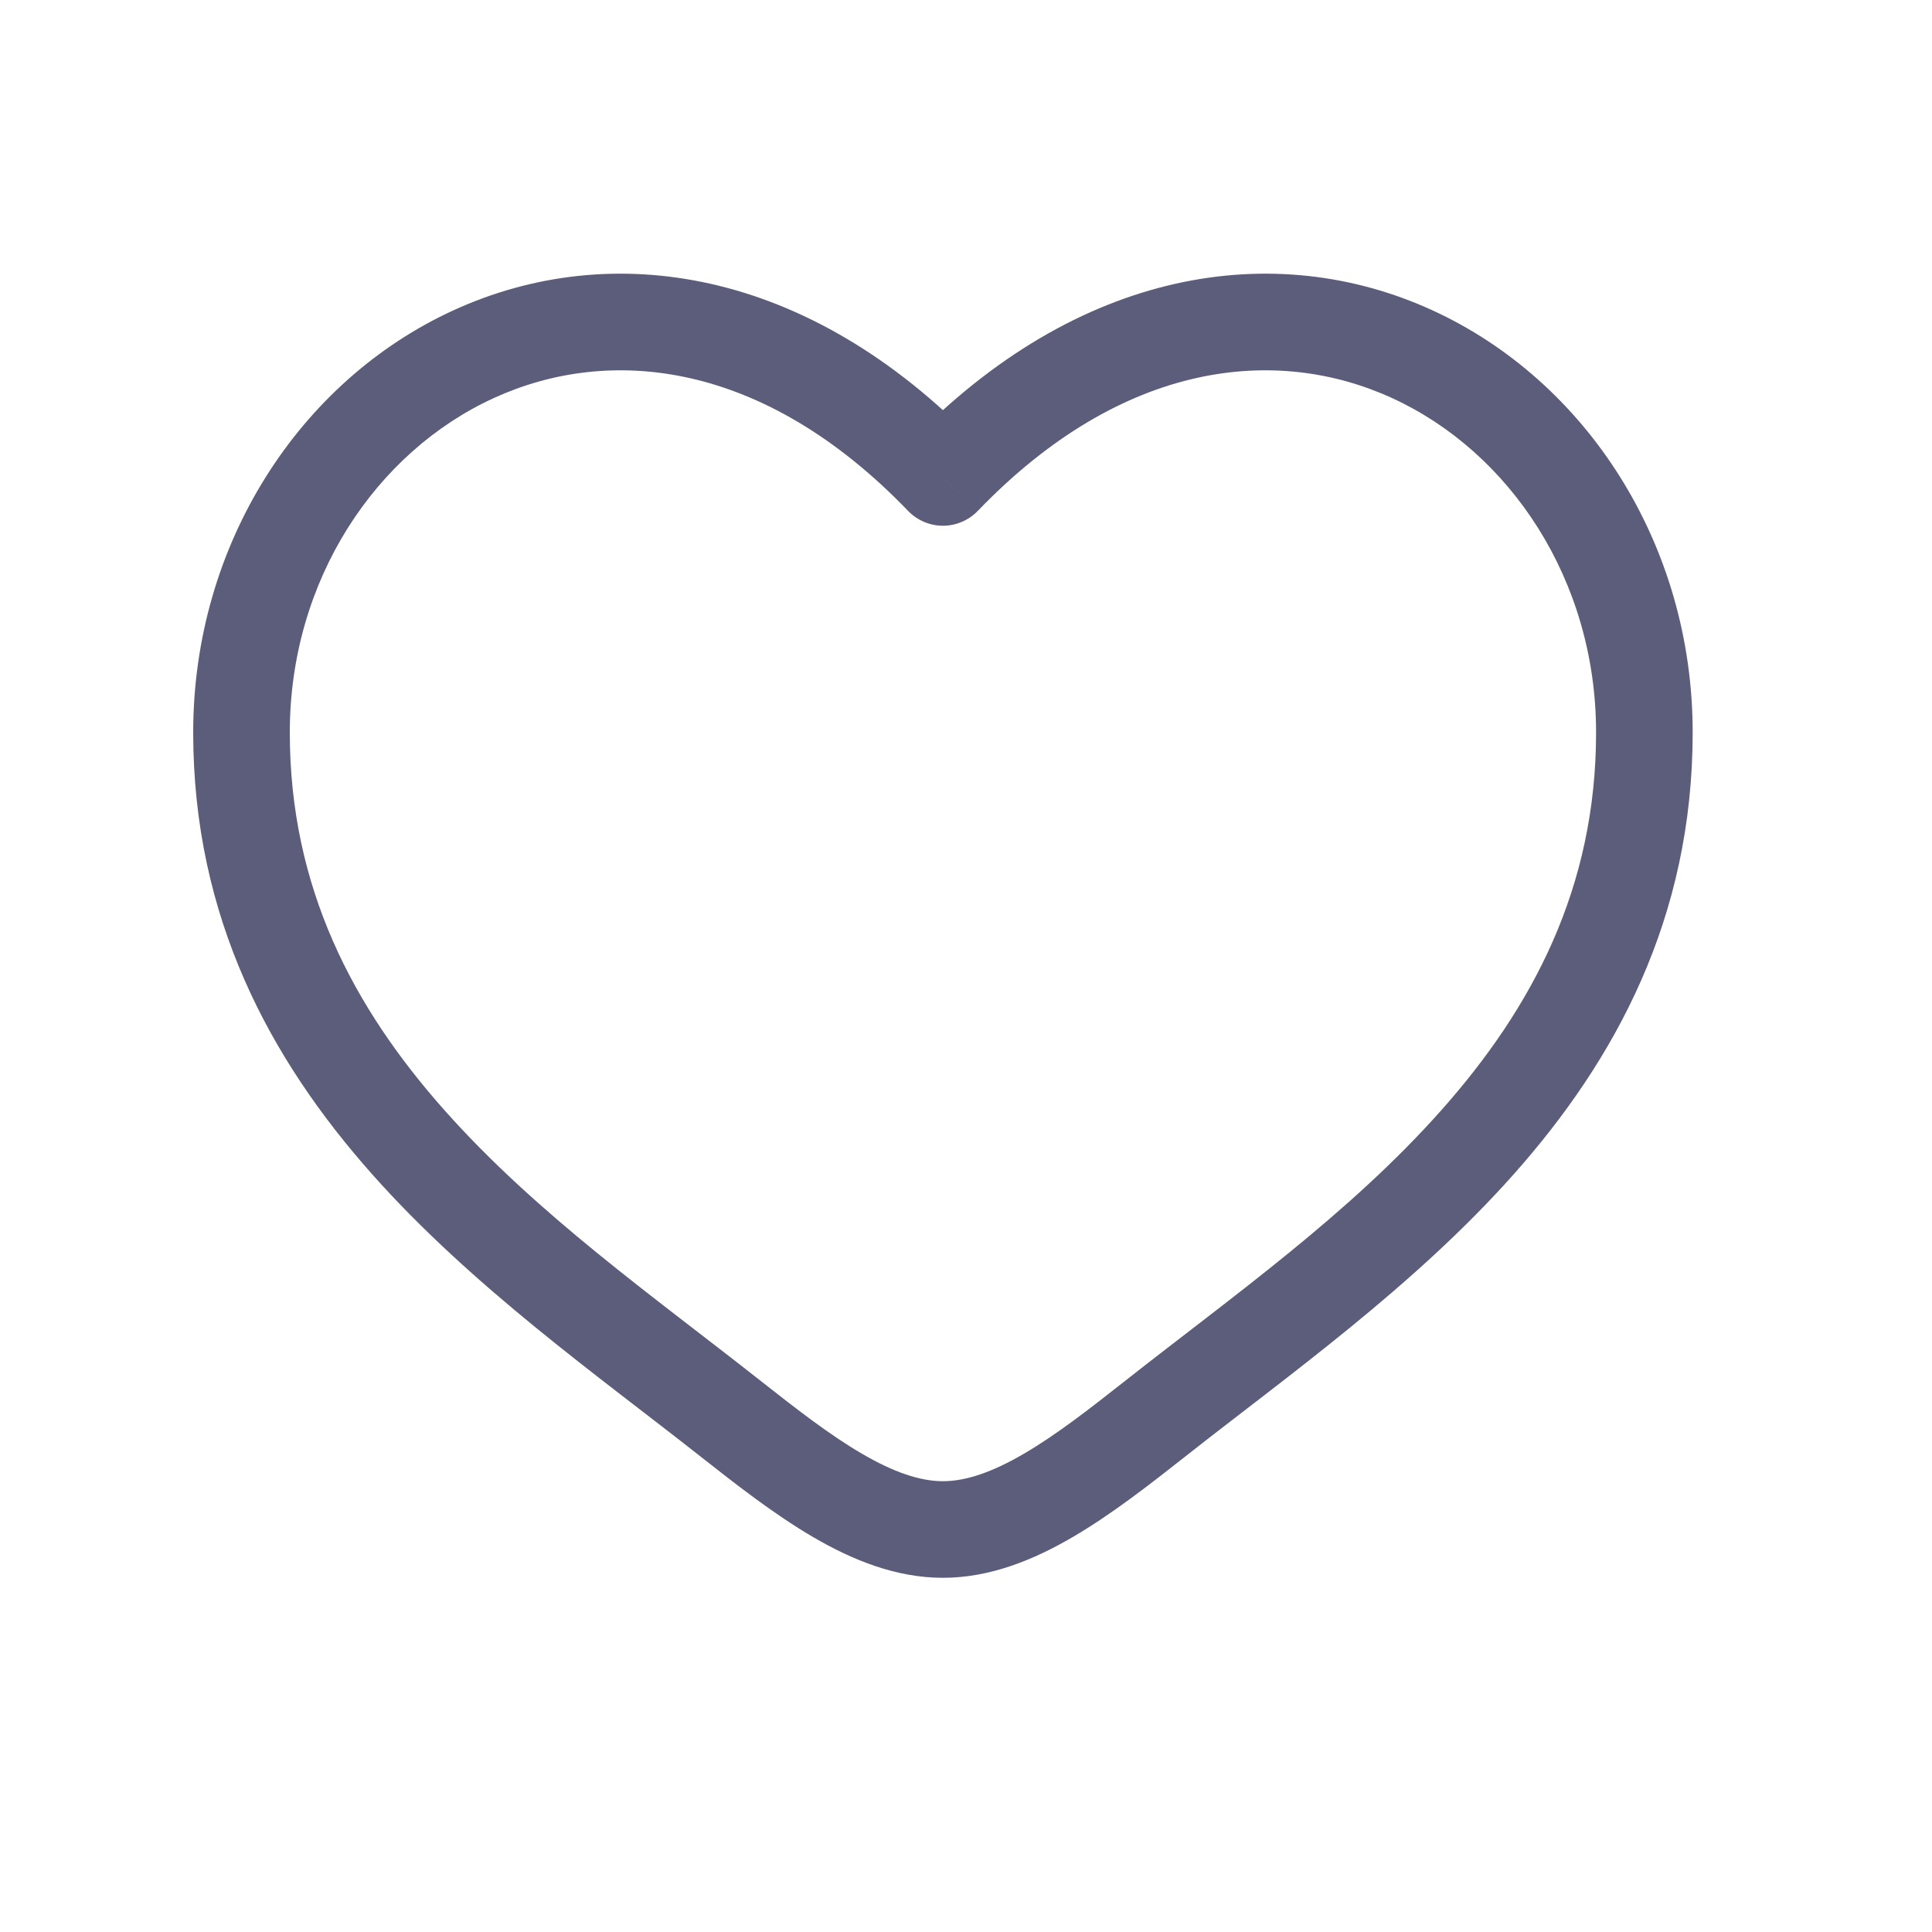
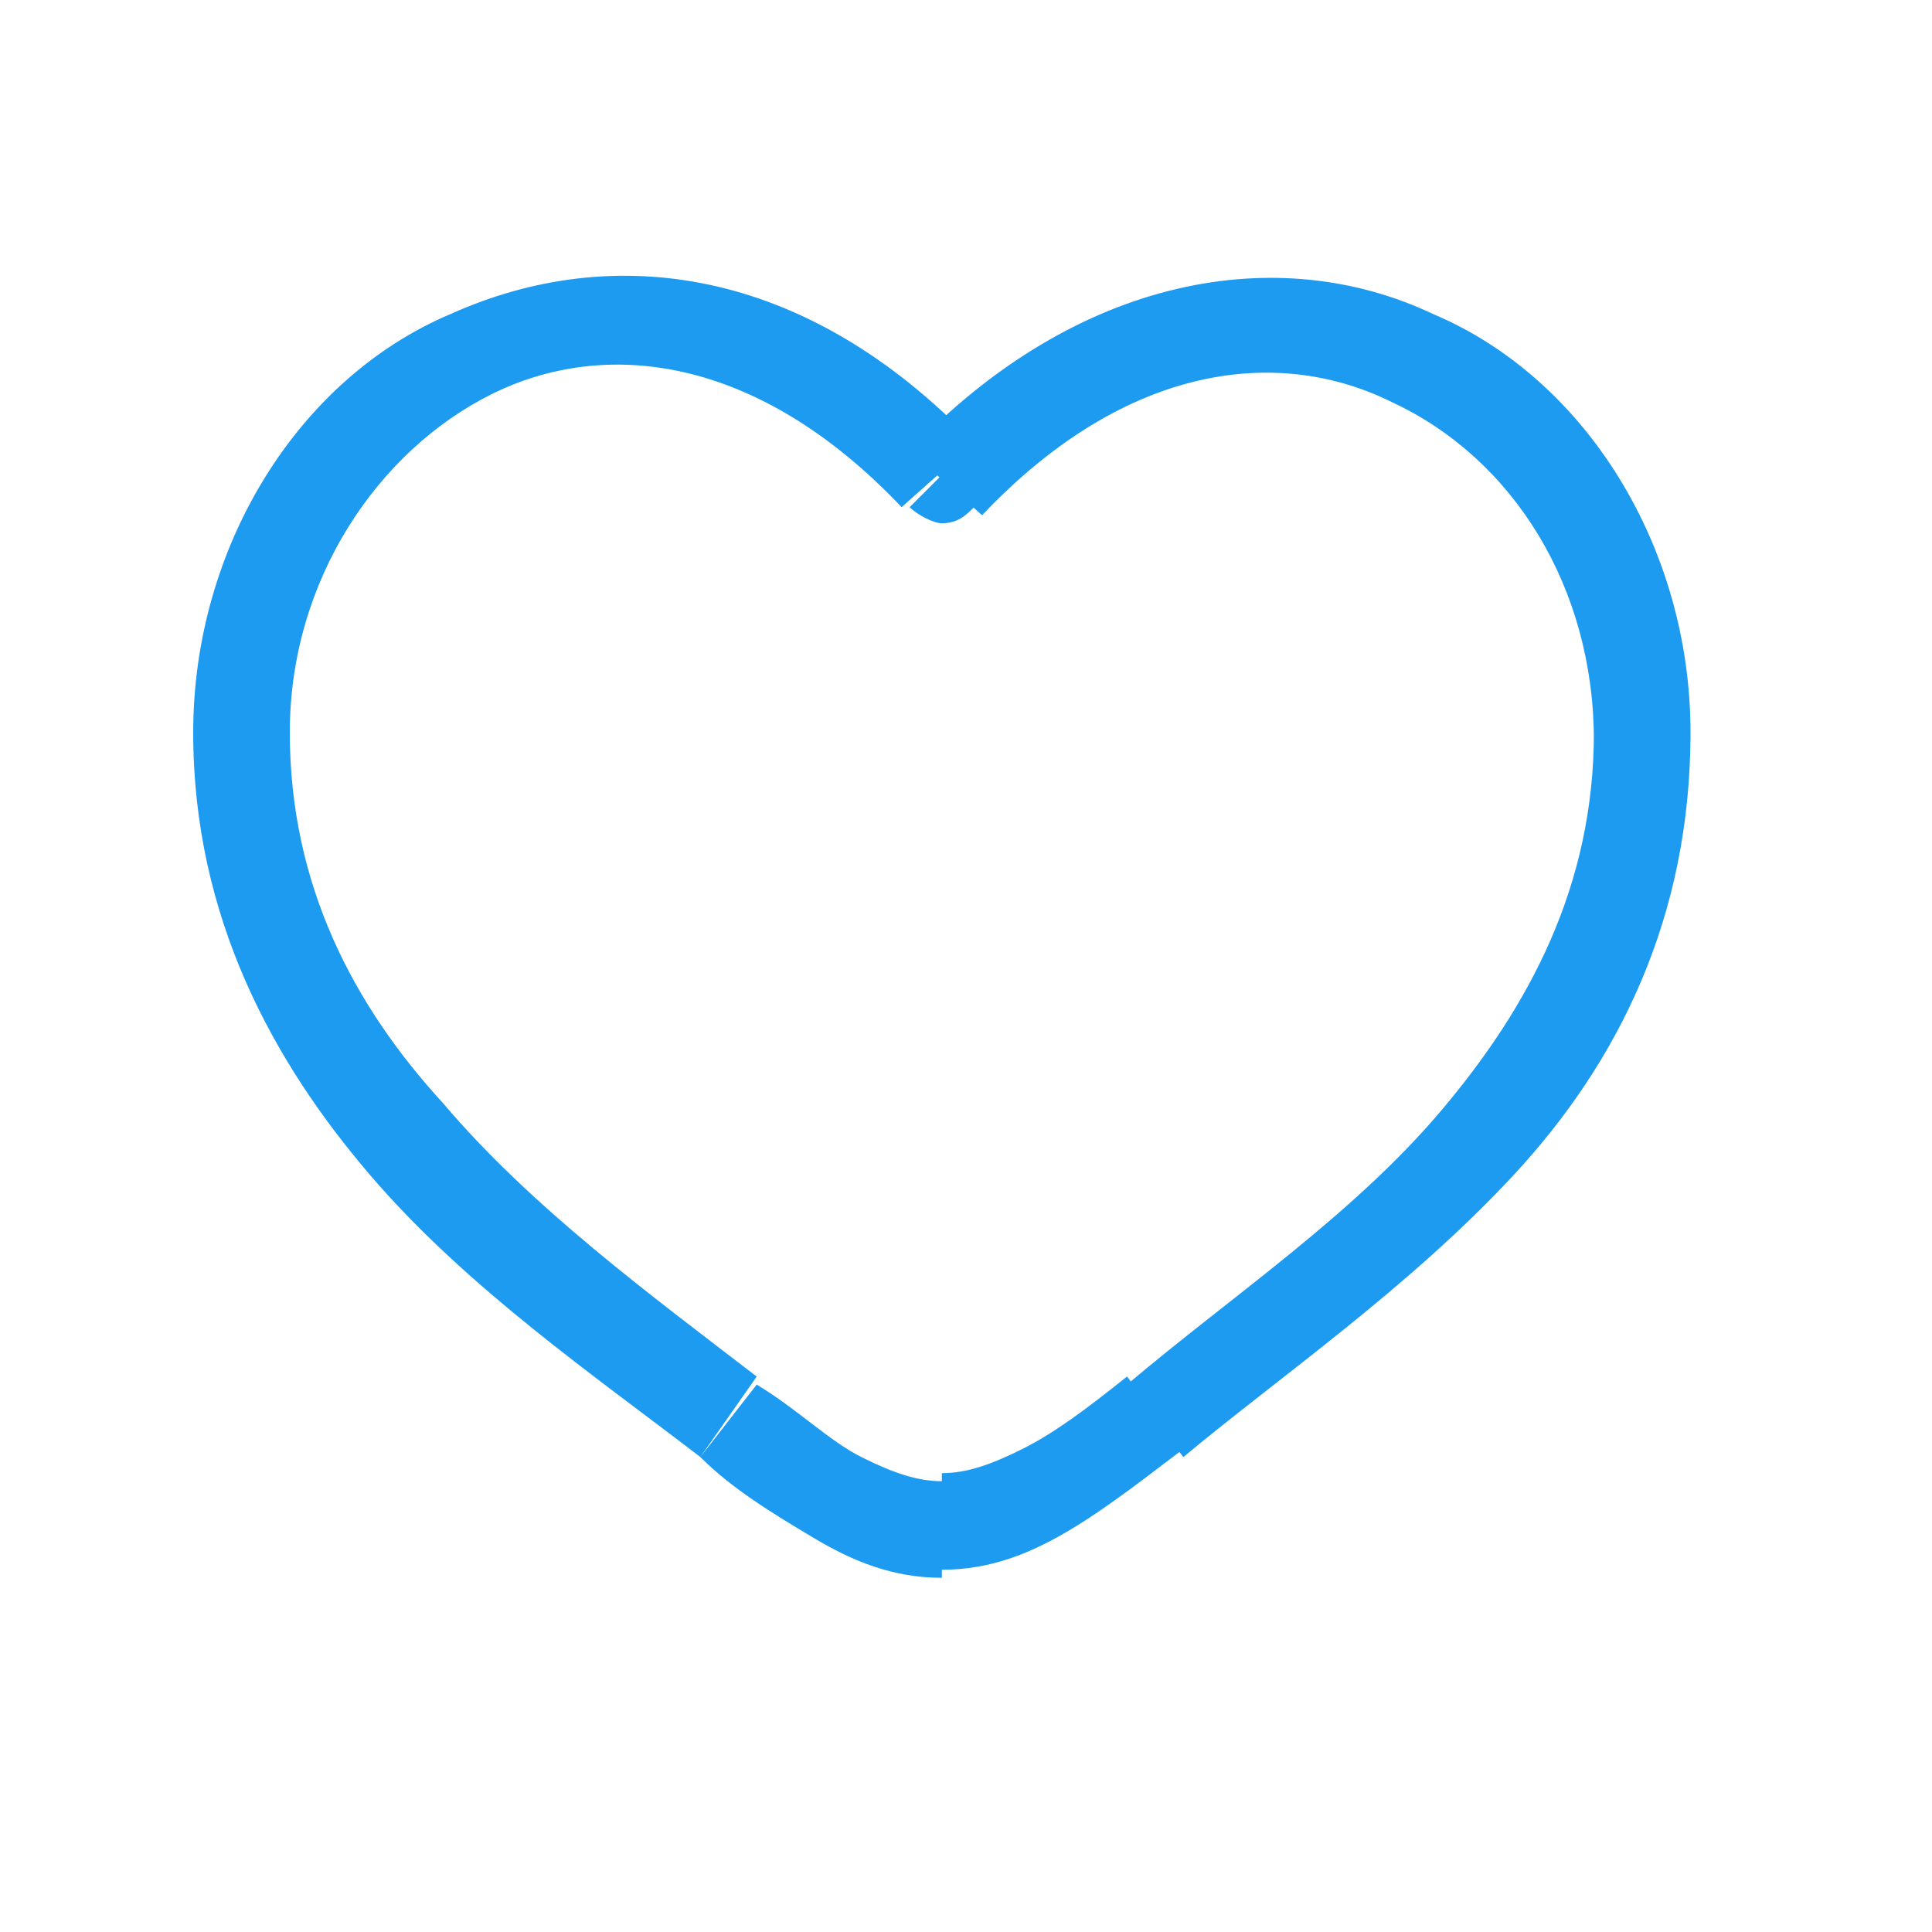
- <svg xmlns="http://www.w3.org/2000/svg" width="24" height="24" viewBox="0 0 24 24" fill="none">
-   <path d="M9.066 17.615L8.694 18.087V18.087L9.066 17.615ZM11.713 5.931L11.281 6.347C11.394 6.464 11.55 6.531 11.713 6.531C11.876 6.531 12.033 6.464 12.146 6.347L11.713 5.931ZM14.361 17.615L13.989 17.144L14.361 17.615ZM9.437 17.144C8.12 16.106 6.67 15.085 5.52 13.79C4.391 12.518 3.6 11.03 3.6 9.099H2.4C2.4 11.405 3.36 13.165 4.623 14.587C5.865 15.986 7.448 17.104 8.694 18.087L9.437 17.144ZM3.6 9.099C3.6 7.205 4.67 5.614 6.136 4.944C7.563 4.291 9.474 4.469 11.281 6.347L12.146 5.515C10.032 3.318 7.586 2.962 5.637 3.853C3.726 4.726 2.4 6.756 2.4 9.099H3.6ZM8.694 18.087C9.141 18.439 9.618 18.812 10.099 19.093C10.581 19.375 11.125 19.6 11.713 19.6V18.4C11.43 18.4 11.103 18.29 10.705 18.057C10.307 17.825 9.895 17.505 9.437 17.144L8.694 18.087ZM14.732 18.087C15.978 17.104 17.561 15.986 18.804 14.587C20.067 13.165 21.027 11.405 21.027 9.099H19.827C19.827 11.03 19.035 12.518 17.906 13.79C16.757 15.085 15.307 16.106 13.989 17.144L14.732 18.087ZM21.027 9.099C21.027 6.756 19.701 4.726 17.79 3.853C15.841 2.962 13.395 3.318 11.281 5.515L12.146 6.347C13.952 4.469 15.863 4.291 17.291 4.944C18.756 5.614 19.827 7.205 19.827 9.099H21.027ZM13.989 17.144C13.531 17.505 13.12 17.825 12.722 18.057C12.324 18.29 11.997 18.4 11.713 18.4V19.6C12.301 19.6 12.845 19.375 13.327 19.093C13.809 18.812 14.285 18.439 14.732 18.087L13.989 17.144Z" fill="#5C5C7B" />
+ <svg xmlns="http://www.w3.org/2000/svg" version="1.1" id="Layer_1" x="0px" y="0px" viewBox="0 0 24 24" style="enable-background:new 0 0 24 24;" xml:space="preserve">
+   <style type="text/css">
+ 	.st0{fill:#1D9BF0;}
+ </style>
+   <path class="st0" d="M9.1,17.6l-0.4,0.5l0,0L9.1,17.6z M11.7,5.9l-0.4,0.4c0.1,0.1,0.3,0.2,0.4,0.2c0.2,0,0.3-0.1,0.4-0.2L11.7,5.9z   M14.4,17.6L14,17.1L14.4,17.6z M9.4,17.1c-1.3-1-2.8-2.1-3.9-3.4C4.4,12.5,3.6,11,3.6,9.1H2.4c0,2.3,1,4.1,2.2,5.5  c1.2,1.4,2.8,2.5,4.1,3.5L9.4,17.1z M3.6,9.1c0-1.9,1.1-3.5,2.5-4.2c1.4-0.7,3.3-0.5,5.1,1.4l0.9-0.8C10,3.3,7.6,3,5.6,3.9  C3.7,4.7,2.4,6.8,2.4,9.1H3.6z M8.7,18.1c0.4,0.4,0.9,0.7,1.4,1c0.5,0.3,1,0.5,1.6,0.5v-1.2c-0.3,0-0.6-0.1-1-0.3  c-0.4-0.2-0.8-0.6-1.3-0.9L8.7,18.1z M14.7,18.1c1.2-1,2.8-2.1,4.1-3.5c1.3-1.4,2.2-3.2,2.2-5.5h-1.2c0,1.9-0.8,3.4-1.9,4.7  c-1.1,1.3-2.6,2.3-3.9,3.4L14.7,18.1z M21,9.1c0-2.3-1.3-4.4-3.2-5.2c-1.9-0.9-4.4-0.5-6.5,1.7l0.9,0.8c1.8-1.9,3.7-2.1,5.1-1.4  c1.5,0.7,2.5,2.3,2.5,4.2H21z M14,17.1c-0.5,0.4-0.9,0.7-1.3,0.9c-0.4,0.2-0.7,0.3-1,0.3v1.2c0.6,0,1.1-0.2,1.6-0.5  c0.5-0.3,1-0.7,1.4-1L14,17.1z" />
</svg>
